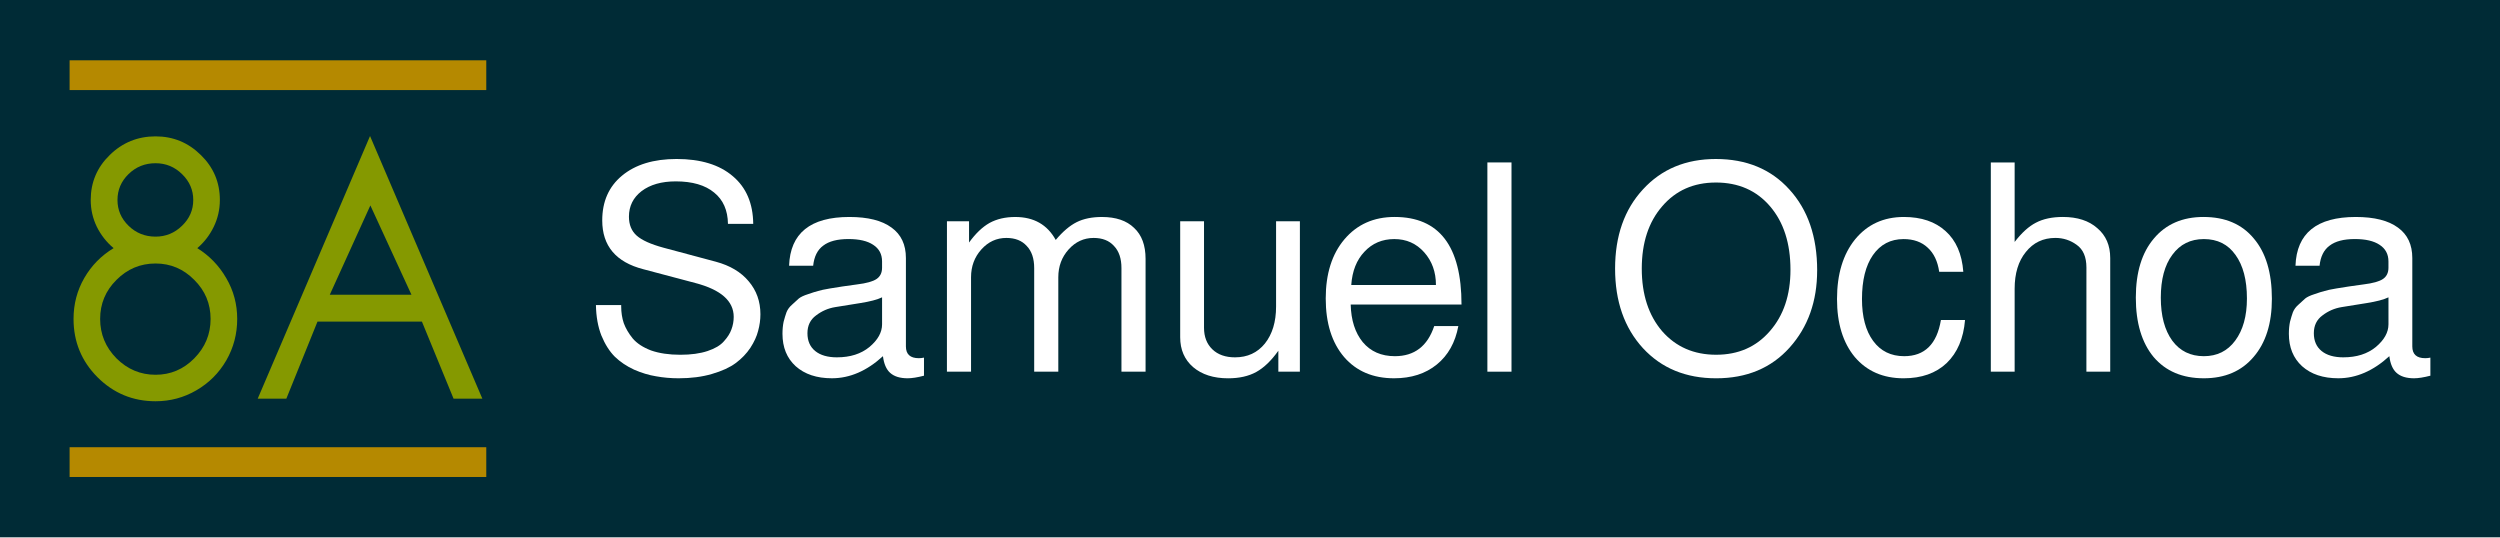
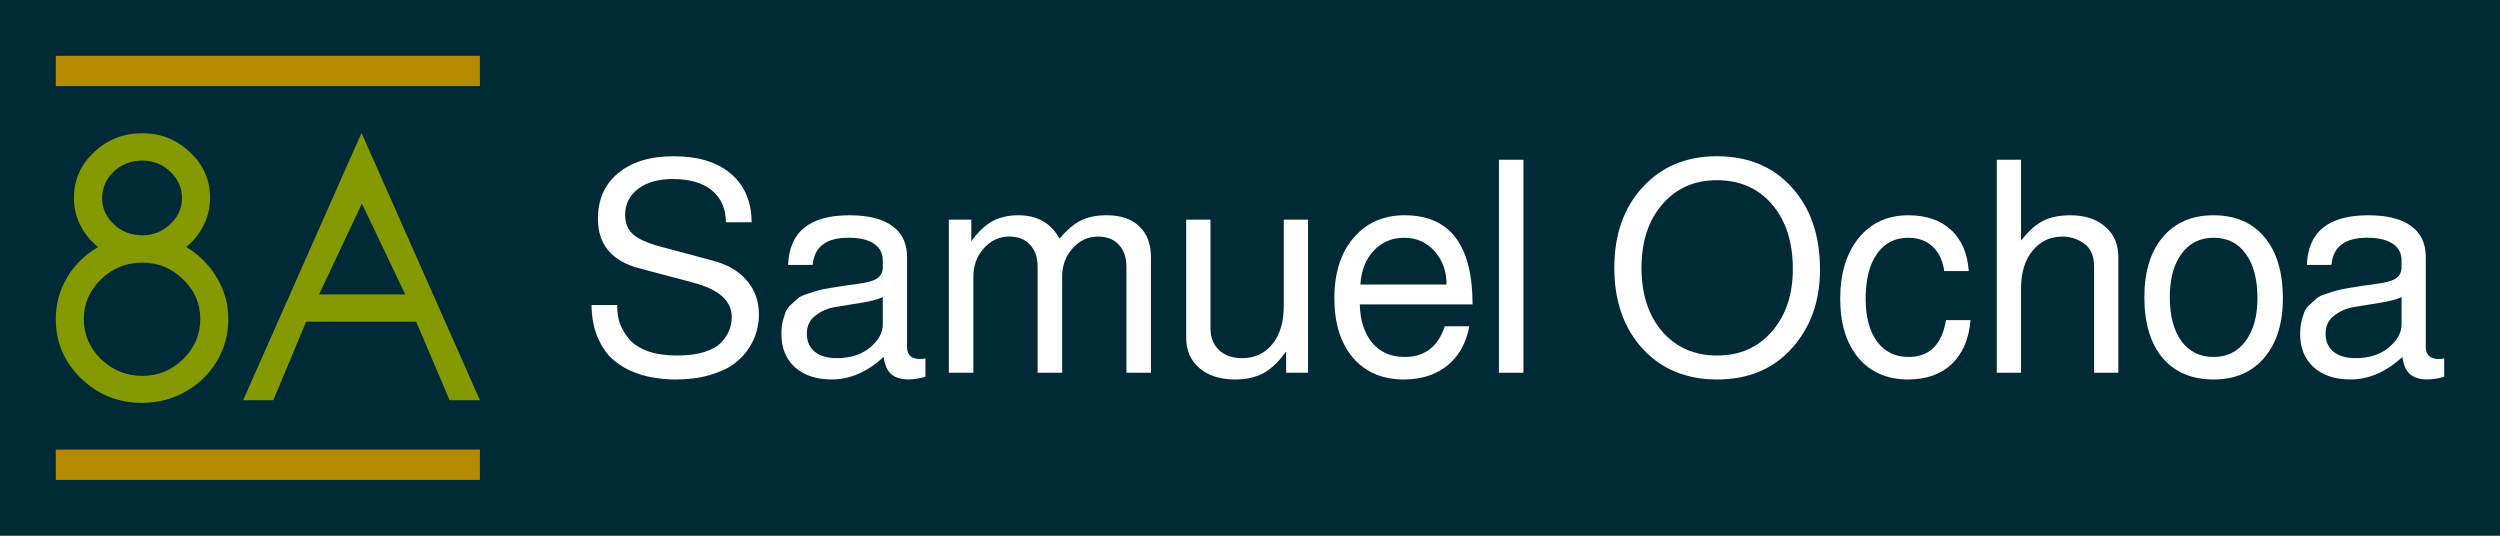
- <svg xmlns="http://www.w3.org/2000/svg" width="912" height="196" viewBox="0 0 241.3 51.858" version="1.1" id="svg8">
+ <svg xmlns="http://www.w3.org/2000/svg" width="896" height="192" viewBox="0 0 237.067 50.8" version="1.1" id="svg8">
  <defs id="defs2" />
  <g id="layer1" transform="translate(0,-245.1416)">
-     <rect style="opacity:1;fill:#002b36;fill-opacity:1;stroke:none;stroke-width:0.529;stroke-miterlimit:4;stroke-dasharray:none" id="rect10" width="241.3" height="51.858" x="-1.5258789e-06" y="245.142" />
-     <g id="g57">
-       <g id="text925" style="font-style:normal;font-weight:normal;font-size:28.227px;line-height:1.25;font-family:sans-serif;letter-spacing:0px;word-spacing:0px;fill:#859900;fill-opacity:1;stroke:none;stroke-width:0.265" transform="scale(0.9826081,1.0177)" aria-label="8A">
-         <path id="path47" style="font-style:normal;font-variant:normal;font-weight:bold;font-stretch:normal;font-size:33.872px;font-family:Sawasdee;-inkscape-font-specification:'Sawasdee Bold';fill:#859900;fill-opacity:1;stroke-width:0.265" d="m 21.596,259.848 q 0,1.34 -0.595,2.53 -0.595,1.191 -1.621,2.034 1.786,1.075 2.845,2.845 1.075,1.77 1.075,3.87 0,2.134 -1.075,3.936 -1.075,1.786 -2.927,2.828 -1.852,1.042 -4.019,1.042 -3.341,0 -5.706,-2.282 -2.349,-2.282 -2.349,-5.524 0,-2.117 1.058,-3.887 1.058,-1.77 2.878,-2.828 -1.042,-0.843 -1.654,-2.034 -0.595,-1.191 -0.595,-2.53 0,-2.514 1.869,-4.267 1.869,-1.77 4.499,-1.77 2.597,0 4.449,1.77 1.869,1.753 1.869,4.267 z m -10.155,7.575 q -1.604,1.538 -1.604,3.705 0,2.167 1.604,3.738 1.621,1.555 3.837,1.555 2.216,0 3.804,-1.555 1.604,-1.571 1.604,-3.738 0,-2.167 -1.604,-3.705 -1.588,-1.555 -3.804,-1.555 -2.233,0 -3.837,1.555 z m 3.837,-4.102 q 1.505,0 2.597,-1.025 1.108,-1.025 1.108,-2.448 0,-1.422 -1.092,-2.448 -1.092,-1.042 -2.613,-1.042 -1.555,0 -2.646,1.025 -1.092,1.025 -1.092,2.464 0,1.422 1.092,2.448 1.092,1.025 2.646,1.025 z" />
-         <path id="path49" style="font-style:normal;font-variant:normal;font-weight:bold;font-stretch:normal;font-size:33.872px;font-family:Sawasdee;-inkscape-font-specification:'Sawasdee Bold';fill:#859900;fill-opacity:1;stroke-width:0.265" d="m 32.395,268.829 h 8.021 l -4.036,-8.468 z m -1.207,2.547 -3.06,7.31 h -2.812 l 11.032,-24.908 11.032,24.908 h -2.828 l -3.109,-7.31 z" />
+     <rect style="fill:#002b36;fill-opacity:1;stroke:none;stroke-width:1.12;stroke-miterlimit:4;stroke-dasharray:none" id="rect10" width="237.067" height="50.8" x="0" y="245.142" />
+     <g id="g234" transform="translate(1.322917,-0.5291646)">
+       <path d="m 62.914,279.382 q 1.551,0 2.632,-0.36 1.081,-0.36 1.579,-0.942 0.526,-0.582 0.72,-1.136 0.222,-0.582 0.222,-1.219 0,-2.3 -3.712,-3.269 l -5.015,-1.33 q -3.962,-1.025 -3.962,-4.71 0,-2.743 1.912,-4.322 1.939,-1.607 5.264,-1.607 3.491,0 5.43,1.662 1.939,1.635 1.967,4.599 h -2.438 q -0.028,-1.967 -1.33,-3.02 -1.302,-1.08 -3.712,-1.08 -2.05,0 -3.297,0.942 -1.219,0.942 -1.219,2.466 0,1.164 0.748,1.829 0.748,0.665 2.577,1.164 l 5.07,1.358 q 2.05,0.554 3.158,1.884 1.136,1.33 1.136,3.186 0,0.803 -0.222,1.607 -0.194,0.776 -0.748,1.635 -0.554,0.831 -1.413,1.468 -0.859,0.637 -2.3,1.053 -1.413,0.416 -3.214,0.416 -1.136,0 -2.189,-0.194 -1.025,-0.166 -2.106,-0.637 -1.08,-0.499 -1.856,-1.247 -0.776,-0.776 -1.302,-2.05 -0.499,-1.274 -0.526,-2.937 h 2.438 v 0.139 q 0,0.859 0.249,1.607 0.277,0.748 0.859,1.468 0.61,0.72 1.773,1.164 1.191,0.416 2.826,0.416 z" style="font-style:normal;font-variant:normal;font-weight:normal;font-stretch:normal;font-size:22.578px;line-height:1.25;font-family:FreeSans;-inkscape-font-specification:FreeSans;letter-spacing:0px;word-spacing:0px;fill:#ffffff;fill-opacity:1;stroke:none;stroke-width:0.265" id="path3747" />
+       <path d="m 73.413,270.794 q 0.166,-4.71 5.818,-4.71 2.687,0 4.073,1.025 1.385,0.997 1.385,2.937 v 8.533 q 0,1.136 1.247,1.136 0.249,0 0.499,-0.056 v 1.745 q -0.97,0.249 -1.579,0.249 -1.108,0 -1.69,-0.526 -0.554,-0.499 -0.693,-1.607 -2.327,2.133 -4.932,2.133 -2.189,0 -3.491,-1.164 -1.274,-1.164 -1.274,-3.131 0,-0.637 0.111,-1.164 0.139,-0.526 0.277,-0.914 0.166,-0.416 0.554,-0.748 0.388,-0.36 0.637,-0.582 0.277,-0.222 0.887,-0.416 0.637,-0.222 0.97,-0.305 0.332,-0.111 1.164,-0.249 0.831,-0.139 1.219,-0.194 0.388,-0.056 1.385,-0.194 1.358,-0.166 1.884,-0.526 0.526,-0.36 0.526,-1.081 v -0.61 q 0,-1.053 -0.859,-1.607 -0.831,-0.554 -2.383,-0.554 -1.607,0 -2.438,0.637 -0.831,0.61 -0.97,1.939 z m 4.627,8.838 q 1.912,0 3.131,-0.997 1.219,-1.025 1.219,-2.189 v -2.604 q -0.693,0.332 -2.106,0.554 -1.385,0.222 -2.41,0.388 -1.025,0.166 -1.856,0.803 -0.831,0.61 -0.831,1.718 0,1.108 0.748,1.718 0.748,0.61 2.106,0.61 z" style="font-style:normal;font-variant:normal;font-weight:normal;font-stretch:normal;font-size:22.578px;line-height:1.25;font-family:FreeSans;-inkscape-font-specification:FreeSans;letter-spacing:0px;word-spacing:0px;fill:#ffffff;fill-opacity:1;stroke:none;stroke-width:0.265" id="path3749" />
+       <path d="m 88.65,266.499 h 2.133 v 2.05 q 0.942,-1.302 1.967,-1.884 1.053,-0.582 2.493,-0.582 2.687,0 3.906,2.216 1.025,-1.219 2.022,-1.718 0.997,-0.499 2.438,-0.499 2.022,0 3.103,1.053 1.108,1.025 1.108,2.992 v 10.888 h -2.327 v -10.002 q 0,-1.385 -0.72,-2.133 -0.693,-0.776 -1.967,-0.776 -1.413,0 -2.41,1.108 -0.997,1.108 -0.997,2.687 v 9.115 h -2.327 v -10.002 q 0,-1.385 -0.72,-2.133 -0.693,-0.776 -1.967,-0.776 -1.413,0 -2.41,1.108 -0.997,1.108 -0.997,2.687 v 9.115 h -2.327 z" style="font-style:normal;font-variant:normal;font-weight:normal;font-stretch:normal;font-size:22.578px;line-height:1.25;font-family:FreeSans;-inkscape-font-specification:FreeSans;letter-spacing:0px;word-spacing:0px;fill:#ffffff;fill-opacity:1;stroke:none;stroke-width:0.265" id="path3751" />
+       <path d="m 122.714,281.017 h -2.078 v -2.022 q -1.025,1.441 -2.133,2.05 -1.108,0.61 -2.715,0.61 -2.106,0 -3.38,-1.081 -1.247,-1.081 -1.247,-2.881 v -11.193 h 2.3 v 10.279 q 0,1.302 0.803,2.078 0.803,0.776 2.189,0.776 1.801,0 2.881,-1.33 1.08,-1.358 1.08,-3.574 v -8.228 h 2.3 z" style="font-style:normal;font-variant:normal;font-weight:normal;font-stretch:normal;font-size:22.578px;line-height:1.25;font-family:FreeSans;-inkscape-font-specification:FreeSans;letter-spacing:0px;word-spacing:0px;fill:#ffffff;fill-opacity:1;stroke:none;stroke-width:0.265" id="path3753" />
+       <path d="m 138.315,274.534 h -10.694 q 0.056,2.272 1.164,3.629 1.136,1.358 3.103,1.358 2.826,0 3.796,-2.909 h 2.327 q -0.443,2.383 -2.078,3.712 -1.635,1.33 -4.128,1.33 -3.048,0 -4.821,-2.05 -1.773,-2.078 -1.773,-5.652 0,-3.574 1.801,-5.707 1.829,-2.161 4.848,-2.161 6.455,0 6.455,8.45 z m -10.639,-1.884 h 8.173 q 0,-1.884 -1.136,-3.158 -1.136,-1.274 -2.881,-1.274 -1.745,0 -2.881,1.219 -1.136,1.191 -1.274,3.214 z" style="font-style:normal;font-variant:normal;font-weight:normal;font-stretch:normal;font-size:22.578px;line-height:1.25;font-family:FreeSans;-inkscape-font-specification:FreeSans;letter-spacing:0px;word-spacing:0px;fill:#ffffff;fill-opacity:1;stroke:none;stroke-width:0.265" id="path3755" />
+       <path d="m 143.141,260.82 v 20.197 h -2.327 v -20.197 z" style="font-style:normal;font-variant:normal;font-weight:normal;font-stretch:normal;font-size:22.578px;line-height:1.25;font-family:FreeSans;-inkscape-font-specification:FreeSans;letter-spacing:0px;word-spacing:0px;fill:#ffffff;fill-opacity:1;stroke:none;stroke-width:0.265" id="path3757" />
+     </g>
+     <g id="g241" transform="translate(-0.05713084,-0.5291646)">
+       <path d="m 172.642,271.237 q 0,4.488 -2.66,7.453 -2.66,2.964 -7.092,2.964 -4.377,0 -7.065,-2.909 -2.687,-2.937 -2.687,-7.674 0,-4.738 2.687,-7.647 2.687,-2.937 7.037,-2.937 4.433,0 7.092,2.937 2.687,2.937 2.687,7.813 z m -9.78,-8.478 q -3.214,0 -5.181,2.3 -1.967,2.272 -1.967,6.012 0,3.74 1.967,6.04 1.995,2.272 5.209,2.272 3.214,0 5.181,-2.272 1.995,-2.272 1.995,-5.929 0,-3.823 -1.967,-6.123 -1.967,-2.3 -5.236,-2.3 z" style="font-style:normal;font-variant:normal;font-weight:normal;font-stretch:normal;font-size:22.578px;line-height:1.25;font-family:FreeSans;-inkscape-font-specification:FreeSans;letter-spacing:0px;word-spacing:0px;fill:#ffffff;fill-opacity:1;stroke:none;stroke-width:0.265" id="path3759" />
+       <path d="m 186.75,271.376 h -2.327 q -0.222,-1.524 -1.108,-2.327 -0.887,-0.831 -2.327,-0.831 -1.884,0 -2.964,1.551 -1.053,1.524 -1.053,4.239 0,2.577 1.08,4.045 1.081,1.468 2.992,1.468 2.964,0 3.546,-3.491 h 2.327 q -0.222,2.66 -1.773,4.156 -1.551,1.468 -4.156,1.468 -2.964,0 -4.71,-2.05 -1.718,-2.078 -1.718,-5.596 0,-3.602 1.745,-5.763 1.773,-2.161 4.71,-2.161 2.521,0 4.017,1.358 1.524,1.358 1.718,3.934 z" style="font-style:normal;font-variant:normal;font-weight:normal;font-stretch:normal;font-size:22.578px;line-height:1.25;font-family:FreeSans;-inkscape-font-specification:FreeSans;letter-spacing:0px;word-spacing:0px;fill:#ffffff;fill-opacity:1;stroke:none;stroke-width:0.265" id="path3761" />
+       <path d="m 198.632,270.96 q 0,-1.524 -0.942,-2.189 -0.914,-0.665 -2.05,-0.665 -1.773,0 -2.854,1.358 -1.08,1.33 -1.08,3.546 v 8.007 h -2.3 v -20.197 h 2.3 v 7.674 q 1.025,-1.33 2.05,-1.856 1.053,-0.554 2.604,-0.554 2.106,0 3.325,1.081 1.247,1.053 1.247,2.881 v 10.971 h -2.3 z" style="font-style:normal;font-variant:normal;font-weight:normal;font-stretch:normal;font-size:22.578px;line-height:1.25;font-family:FreeSans;-inkscape-font-specification:FreeSans;letter-spacing:0px;word-spacing:0px;fill:#ffffff;fill-opacity:1;stroke:none;stroke-width:0.265" id="path3763" />
+       <path d="m 209.94,266.084 q 3.131,0 4.848,2.078 1.745,2.05 1.745,5.818 0,3.574 -1.773,5.624 -1.745,2.05 -4.793,2.05 -3.103,0 -4.848,-2.05 -1.718,-2.078 -1.718,-5.735 0,-3.657 1.745,-5.707 1.745,-2.078 4.793,-2.078 z m 0.028,2.133 q -1.939,0 -3.048,1.524 -1.108,1.496 -1.108,4.128 0,2.632 1.108,4.156 1.108,1.496 3.048,1.496 1.912,0 3.02,-1.496 1.136,-1.524 1.136,-4.073 0,-2.687 -1.108,-4.211 -1.081,-1.524 -3.048,-1.524 z" style="font-style:normal;font-variant:normal;font-weight:normal;font-stretch:normal;font-size:22.578px;line-height:1.25;font-family:FreeSans;-inkscape-font-specification:FreeSans;letter-spacing:0px;word-spacing:0px;fill:#ffffff;fill-opacity:1;stroke:none;stroke-width:0.265" id="path3765" />
+       <path d="m 218.811,270.794 q 0.166,-4.71 5.818,-4.71 2.687,0 4.073,1.025 1.385,0.997 1.385,2.937 v 8.533 q 0,1.136 1.247,1.136 0.249,0 0.499,-0.056 v 1.745 q -0.97,0.249 -1.579,0.249 -1.108,0 -1.69,-0.526 -0.554,-0.499 -0.693,-1.607 -2.327,2.133 -4.932,2.133 -2.189,0 -3.491,-1.164 -1.274,-1.164 -1.274,-3.131 0,-0.637 0.111,-1.164 0.139,-0.526 0.277,-0.914 0.166,-0.416 0.554,-0.748 0.388,-0.36 0.637,-0.582 0.277,-0.222 0.887,-0.416 0.637,-0.222 0.97,-0.305 0.332,-0.111 1.164,-0.249 0.831,-0.139 1.219,-0.194 0.388,-0.056 1.385,-0.194 1.358,-0.166 1.884,-0.526 0.526,-0.36 0.526,-1.081 v -0.61 q 0,-1.053 -0.859,-1.607 -0.831,-0.554 -2.383,-0.554 -1.607,0 -2.438,0.637 -0.831,0.61 -0.97,1.939 z m 4.627,8.838 q 1.912,0 3.131,-0.997 1.219,-1.025 1.219,-2.189 v -2.604 q -0.693,0.332 -2.106,0.554 -1.385,0.222 -2.41,0.388 -1.025,0.166 -1.856,0.803 -0.831,0.61 -0.831,1.718 0,1.108 0.748,1.718 0.748,0.61 2.106,0.61 z" style="font-style:normal;font-variant:normal;font-weight:normal;font-stretch:normal;font-size:22.578px;line-height:1.25;font-family:FreeSans;-inkscape-font-specification:FreeSans;letter-spacing:0px;word-spacing:0px;fill:#ffffff;fill-opacity:1;stroke:none;stroke-width:0.265" id="path3767" />
+     </g>
+     <g id="g52" transform="matrix(2.714286,0,0,2.714286,2.419048,-512.6202)">
+       <g id="g44" transform="matrix(1,0,0,1.000021,0,-0.00577308)">
+         <path d="m 6.447,286.093 q 0,0.502 -0.223,0.949 -0.223,0.446 -0.608,0.763 0.67,0.403 1.067,1.067 0.403,0.664 0.403,1.451 0,0.8 -0.403,1.476 -0.403,0.67 -1.098,1.06 -0.695,0.391 -1.507,0.391 -1.253,0 -2.139,-0.856 -0.881,-0.856 -0.881,-2.071 0,-0.794 0.397,-1.457 0.397,-0.664 1.079,-1.06 -0.391,-0.316 -0.62,-0.763 -0.223,-0.446 -0.223,-0.949 0,-0.943 0.701,-1.6 0.701,-0.664 1.687,-0.664 0.974,0 1.668,0.664 0.701,0.657 0.701,1.6 z m -3.808,2.84 q -0.602,0.577 -0.602,1.389 0,0.812 0.602,1.401 0.608,0.583 1.439,0.583 0.831,0 1.426,-0.583 0.602,-0.589 0.602,-1.401 0,-0.812 -0.602,-1.389 -0.595,-0.583 -1.426,-0.583 -0.837,0 -1.439,0.583 z m 1.439,-1.538 q 0.564,0 0.974,-0.384 0.415,-0.384 0.415,-0.918 0,-0.533 -0.409,-0.918 -0.409,-0.391 -0.98,-0.391 -0.583,0 -0.992,0.384 -0.409,0.384 -0.409,0.924 0,0.533 0.409,0.918 0.409,0.384 0.992,0.384 z" style="font-weight:bold;font-size:12.7px;line-height:1.25;font-family:Sawasdee;-inkscape-font-specification:'Sawasdee Bold';letter-spacing:-0.238px;word-spacing:0px;fill:#859900;stroke-width:0.265" id="path31068" />
+         <path d="m 10.257,289.46 h 3.008 l -1.513,-3.175 z m -0.453,0.955 -1.147,2.741 H 7.603 l 4.136,-9.339 4.136,9.339 h -1.06 l -1.166,-2.741 z" style="font-weight:bold;font-size:12.7px;line-height:1.25;font-family:Sawasdee;-inkscape-font-specification:'Sawasdee Bold';letter-spacing:-0.238px;word-spacing:0px;fill:#859900;stroke-width:0.265" id="path31070" />
+         <rect style="opacity:1;fill:#b58900;fill-opacity:1;stroke:none;stroke-width:0.52;stroke-miterlimit:4;stroke-dasharray:none" id="rect927" width="14.817" height="1.058" x="1.058" y="281.125" />
+         <rect style="opacity:1;fill:#b58900;fill-opacity:1;stroke:none;stroke-width:0.52;stroke-miterlimit:4;stroke-dasharray:none" id="rect927-8" width="14.817" height="1.058" x="1.058" y="294.883" />
      </g>
-       <rect y="250.962" x="6.718" height="2.873" width="40.217" id="rect927" style="opacity:1;fill:#b58900;fill-opacity:1;stroke:none;stroke-width:0.529;stroke-miterlimit:4;stroke-dasharray:none" />
-       <rect y="288.307" x="6.718" height="2.873" width="40.217" id="rect927-8" style="opacity:1;fill:#b58900;fill-opacity:1;stroke:none;stroke-width:0.529;stroke-miterlimit:4;stroke-dasharray:none" />
-     </g>
-     <g aria-label="Samuel Ochoa" style="font-style:normal;font-weight:normal;font-size:10.583px;line-height:1.25;font-family:sans-serif;letter-spacing:0px;word-spacing:0px;fill:#000000;fill-opacity:1;stroke:none;stroke-width:0.216" id="text3729" transform="matrix(1.227094,0,0,1.227094,-74.07527,8.894597)">
-       <path d="m 113.878,220.43 q 1.264,0 2.145,-0.294 0.881,-0.294 1.287,-0.768 0.429,-0.474 0.587,-0.926 0.181,-0.474 0.181,-0.993 0,-1.874 -3.025,-2.664 l -4.087,-1.084 q -3.229,-0.835 -3.229,-3.838 0,-2.235 1.558,-3.522 1.58,-1.31 4.29,-1.31 2.845,0 4.425,1.355 1.58,1.332 1.603,3.748 h -1.987 q -0.023,-1.603 -1.084,-2.461 -1.061,-0.881 -3.025,-0.881 -1.671,0 -2.687,0.768 -0.993,0.768 -0.993,2.009 0,0.948 0.61,1.49 0.61,0.542 2.1,0.948 l 4.132,1.106 q 1.671,0.452 2.574,1.535 0.926,1.084 0.926,2.596 0,0.655 -0.181,1.31 -0.158,0.632 -0.61,1.332 -0.452,0.677 -1.151,1.197 -0.7,0.519 -1.874,0.858 -1.151,0.339 -2.619,0.339 -0.926,0 -1.784,-0.158 -0.835,-0.135 -1.716,-0.519 -0.881,-0.406 -1.513,-1.016 -0.632,-0.632 -1.061,-1.671 -0.406,-1.039 -0.429,-2.393 h 1.987 v 0.113 q 0,0.7 0.203,1.31 0.226,0.61 0.7,1.197 0.497,0.587 1.445,0.948 0.971,0.339 2.303,0.339 z" style="font-style:normal;font-variant:normal;font-weight:normal;font-stretch:normal;font-size:22.578px;font-family:FreeSans;-inkscape-font-specification:FreeSans;fill:#ffffff;stroke-width:0.216" id="path3747" />
-       <path d="m 122.434,213.43 q 0.135,-3.838 4.741,-3.838 2.19,0 3.319,0.835 1.129,0.813 1.129,2.393 v 6.954 q 0,0.926 1.016,0.926 0.203,0 0.406,-0.045 v 1.422 q -0.79,0.203 -1.287,0.203 -0.903,0 -1.377,-0.429 -0.452,-0.406 -0.564,-1.31 -1.897,1.738 -4.019,1.738 -1.784,0 -2.845,-0.948 -1.039,-0.948 -1.039,-2.551 0,-0.519 0.09,-0.948 0.113,-0.429 0.226,-0.745 0.135,-0.339 0.452,-0.61 0.316,-0.294 0.519,-0.474 0.226,-0.181 0.722,-0.339 0.519,-0.181 0.79,-0.248 0.271,-0.09 0.948,-0.203 0.677,-0.113 0.993,-0.158 0.316,-0.045 1.129,-0.158 1.106,-0.135 1.535,-0.429 0.429,-0.294 0.429,-0.881 v -0.497 q 0,-0.858 -0.7,-1.31 -0.677,-0.452 -1.942,-0.452 -1.31,0 -1.987,0.519 -0.677,0.497 -0.79,1.58 z m 3.77,7.202 q 1.558,0 2.551,-0.813 0.993,-0.835 0.993,-1.784 v -2.122 q -0.564,0.271 -1.716,0.452 -1.129,0.181 -1.964,0.316 -0.835,0.135 -1.513,0.655 -0.677,0.497 -0.677,1.4 0,0.903 0.61,1.4 0.61,0.497 1.716,0.497 z" style="font-style:normal;font-variant:normal;font-weight:normal;font-stretch:normal;font-size:22.578px;font-family:FreeSans;-inkscape-font-specification:FreeSans;fill:#ffffff;stroke-width:0.216" id="path3749" />
-       <path d="m 134.851,209.931 h 1.738 v 1.671 q 0.768,-1.061 1.603,-1.535 0.858,-0.474 2.032,-0.474 2.19,0 3.183,1.806 0.835,-0.993 1.648,-1.4 0.813,-0.406 1.987,-0.406 1.648,0 2.529,0.858 0.903,0.835 0.903,2.438 v 8.873 h -1.897 v -8.151 q 0,-1.129 -0.587,-1.738 -0.564,-0.632 -1.603,-0.632 -1.151,0 -1.964,0.903 -0.813,0.903 -0.813,2.19 v 7.428 h -1.897 v -8.151 q 0,-1.129 -0.587,-1.738 -0.564,-0.632 -1.603,-0.632 -1.151,0 -1.964,0.903 -0.813,0.903 -0.813,2.19 v 7.428 h -1.897 z" style="font-style:normal;font-variant:normal;font-weight:normal;font-stretch:normal;font-size:22.578px;font-family:FreeSans;-inkscape-font-specification:FreeSans;fill:#ffffff;stroke-width:0.216" id="path3751" />
-       <path d="m 162.611,221.762 h -1.693 v -1.648 q -0.835,1.174 -1.738,1.671 -0.903,0.497 -2.213,0.497 -1.716,0 -2.754,-0.881 -1.016,-0.881 -1.016,-2.348 v -9.121 h 1.874 v 8.376 q 0,1.061 0.655,1.693 0.655,0.632 1.784,0.632 1.468,0 2.348,-1.084 0.881,-1.106 0.881,-2.913 v -6.706 h 1.874 z" style="font-style:normal;font-variant:normal;font-weight:normal;font-stretch:normal;font-size:22.578px;font-family:FreeSans;-inkscape-font-specification:FreeSans;fill:#ffffff;stroke-width:0.216" id="path3753" />
-       <path d="m 175.324,216.478 h -8.715 q 0.045,1.851 0.948,2.958 0.926,1.106 2.529,1.106 2.303,0 3.093,-2.371 h 1.897 q -0.361,1.942 -1.693,3.025 -1.332,1.084 -3.364,1.084 -2.484,0 -3.929,-1.671 -1.445,-1.693 -1.445,-4.606 0,-2.913 1.468,-4.651 1.49,-1.761 3.951,-1.761 5.261,0 5.261,6.886 z m -8.67,-1.535 h 6.66 q 0,-1.535 -0.926,-2.574 -0.926,-1.039 -2.348,-1.039 -1.422,0 -2.348,0.993 -0.926,0.971 -1.039,2.619 z" style="font-style:normal;font-variant:normal;font-weight:normal;font-stretch:normal;font-size:22.578px;font-family:FreeSans;-inkscape-font-specification:FreeSans;fill:#ffffff;stroke-width:0.216" id="path3755" />
-       <path d="m 179.257,205.302 v 16.459 h -1.897 v -16.459 z" style="font-style:normal;font-variant:normal;font-weight:normal;font-stretch:normal;font-size:22.578px;font-family:FreeSans;-inkscape-font-specification:FreeSans;fill:#ffffff;stroke-width:0.216" id="path3757" />
-       <path d="m 203.299,213.792 q 0,3.658 -2.167,6.073 -2.167,2.416 -5.78,2.416 -3.567,0 -5.757,-2.371 -2.19,-2.393 -2.19,-6.254 0,-3.861 2.19,-6.231 2.19,-2.393 5.735,-2.393 3.612,0 5.78,2.393 2.19,2.393 2.19,6.367 z m -7.97,-6.909 q -2.619,0 -4.222,1.874 -1.603,1.851 -1.603,4.899 0,3.048 1.603,4.922 1.626,1.851 4.245,1.851 2.619,0 4.222,-1.851 1.626,-1.851 1.626,-4.832 0,-3.116 -1.603,-4.99 -1.603,-1.874 -4.267,-1.874 z" style="font-style:normal;font-variant:normal;font-weight:normal;font-stretch:normal;font-size:22.578px;font-family:FreeSans;-inkscape-font-specification:FreeSans;fill:#ffffff;stroke-width:0.216" id="path3759" />
-       <path d="m 214.796,213.905 h -1.897 q -0.181,-1.242 -0.903,-1.897 -0.722,-0.677 -1.897,-0.677 -1.535,0 -2.416,1.264 -0.858,1.242 -0.858,3.454 0,2.1 0.881,3.296 0.881,1.197 2.438,1.197 2.416,0 2.89,-2.845 h 1.897 q -0.181,2.167 -1.445,3.387 -1.264,1.197 -3.387,1.197 -2.416,0 -3.838,-1.671 -1.4,-1.693 -1.4,-4.561 0,-2.935 1.422,-4.696 1.445,-1.761 3.838,-1.761 2.055,0 3.274,1.106 1.242,1.106 1.4,3.206 z" style="font-style:normal;font-variant:normal;font-weight:normal;font-stretch:normal;font-size:22.578px;font-family:FreeSans;-inkscape-font-specification:FreeSans;fill:#ffffff;stroke-width:0.216" id="path3761" />
-       <path d="m 224.479,213.566 q 0,-1.242 -0.768,-1.784 -0.745,-0.542 -1.671,-0.542 -1.445,0 -2.326,1.106 -0.881,1.084 -0.881,2.89 v 6.525 h -1.874 v -16.459 h 1.874 v 6.254 q 0.835,-1.084 1.671,-1.513 0.858,-0.452 2.122,-0.452 1.716,0 2.709,0.881 1.016,0.858 1.016,2.348 v 8.941 h -1.874 z" style="font-style:normal;font-variant:normal;font-weight:normal;font-stretch:normal;font-size:22.578px;font-family:FreeSans;-inkscape-font-specification:FreeSans;fill:#ffffff;stroke-width:0.216" id="path3763" />
-       <path d="m 233.694,209.592 q 2.551,0 3.951,1.693 1.422,1.671 1.422,4.741 0,2.913 -1.445,4.583 -1.422,1.671 -3.906,1.671 -2.529,0 -3.951,-1.671 -1.4,-1.693 -1.4,-4.674 0,-2.98 1.422,-4.651 1.422,-1.693 3.906,-1.693 z m 0.023,1.738 q -1.58,0 -2.484,1.242 -0.903,1.219 -0.903,3.364 0,2.145 0.903,3.387 0.903,1.219 2.484,1.219 1.558,0 2.461,-1.219 0.926,-1.242 0.926,-3.319 0,-2.19 -0.903,-3.432 -0.881,-1.242 -2.484,-1.242 z" style="font-style:normal;font-variant:normal;font-weight:normal;font-stretch:normal;font-size:22.578px;font-family:FreeSans;-inkscape-font-specification:FreeSans;fill:#ffffff;stroke-width:0.216" id="path3765" />
-       <path d="m 240.923,213.43 q 0.135,-3.838 4.741,-3.838 2.19,0 3.319,0.835 1.129,0.813 1.129,2.393 v 6.954 q 0,0.926 1.016,0.926 0.203,0 0.406,-0.045 v 1.422 q -0.79,0.203 -1.287,0.203 -0.903,0 -1.377,-0.429 -0.452,-0.406 -0.564,-1.31 -1.897,1.738 -4.019,1.738 -1.784,0 -2.845,-0.948 -1.039,-0.948 -1.039,-2.551 0,-0.519 0.09,-0.948 0.113,-0.429 0.226,-0.745 0.135,-0.339 0.452,-0.61 0.316,-0.294 0.519,-0.474 0.226,-0.181 0.722,-0.339 0.519,-0.181 0.79,-0.248 0.271,-0.09 0.948,-0.203 0.677,-0.113 0.993,-0.158 0.316,-0.045 1.129,-0.158 1.106,-0.135 1.535,-0.429 0.429,-0.294 0.429,-0.881 v -0.497 q 0,-0.858 -0.7,-1.31 -0.677,-0.452 -1.942,-0.452 -1.31,0 -1.987,0.519 -0.677,0.497 -0.79,1.58 z m 3.77,7.202 q 1.558,0 2.551,-0.813 0.993,-0.835 0.993,-1.784 v -2.122 q -0.564,0.271 -1.716,0.452 -1.129,0.181 -1.964,0.316 -0.835,0.135 -1.513,0.655 -0.677,0.497 -0.677,1.4 0,0.903 0.61,1.4 0.61,0.497 1.716,0.497 z" style="font-style:normal;font-variant:normal;font-weight:normal;font-stretch:normal;font-size:22.578px;font-family:FreeSans;-inkscape-font-specification:FreeSans;fill:#ffffff;stroke-width:0.216" id="path3767" />
    </g>
  </g>
</svg>
